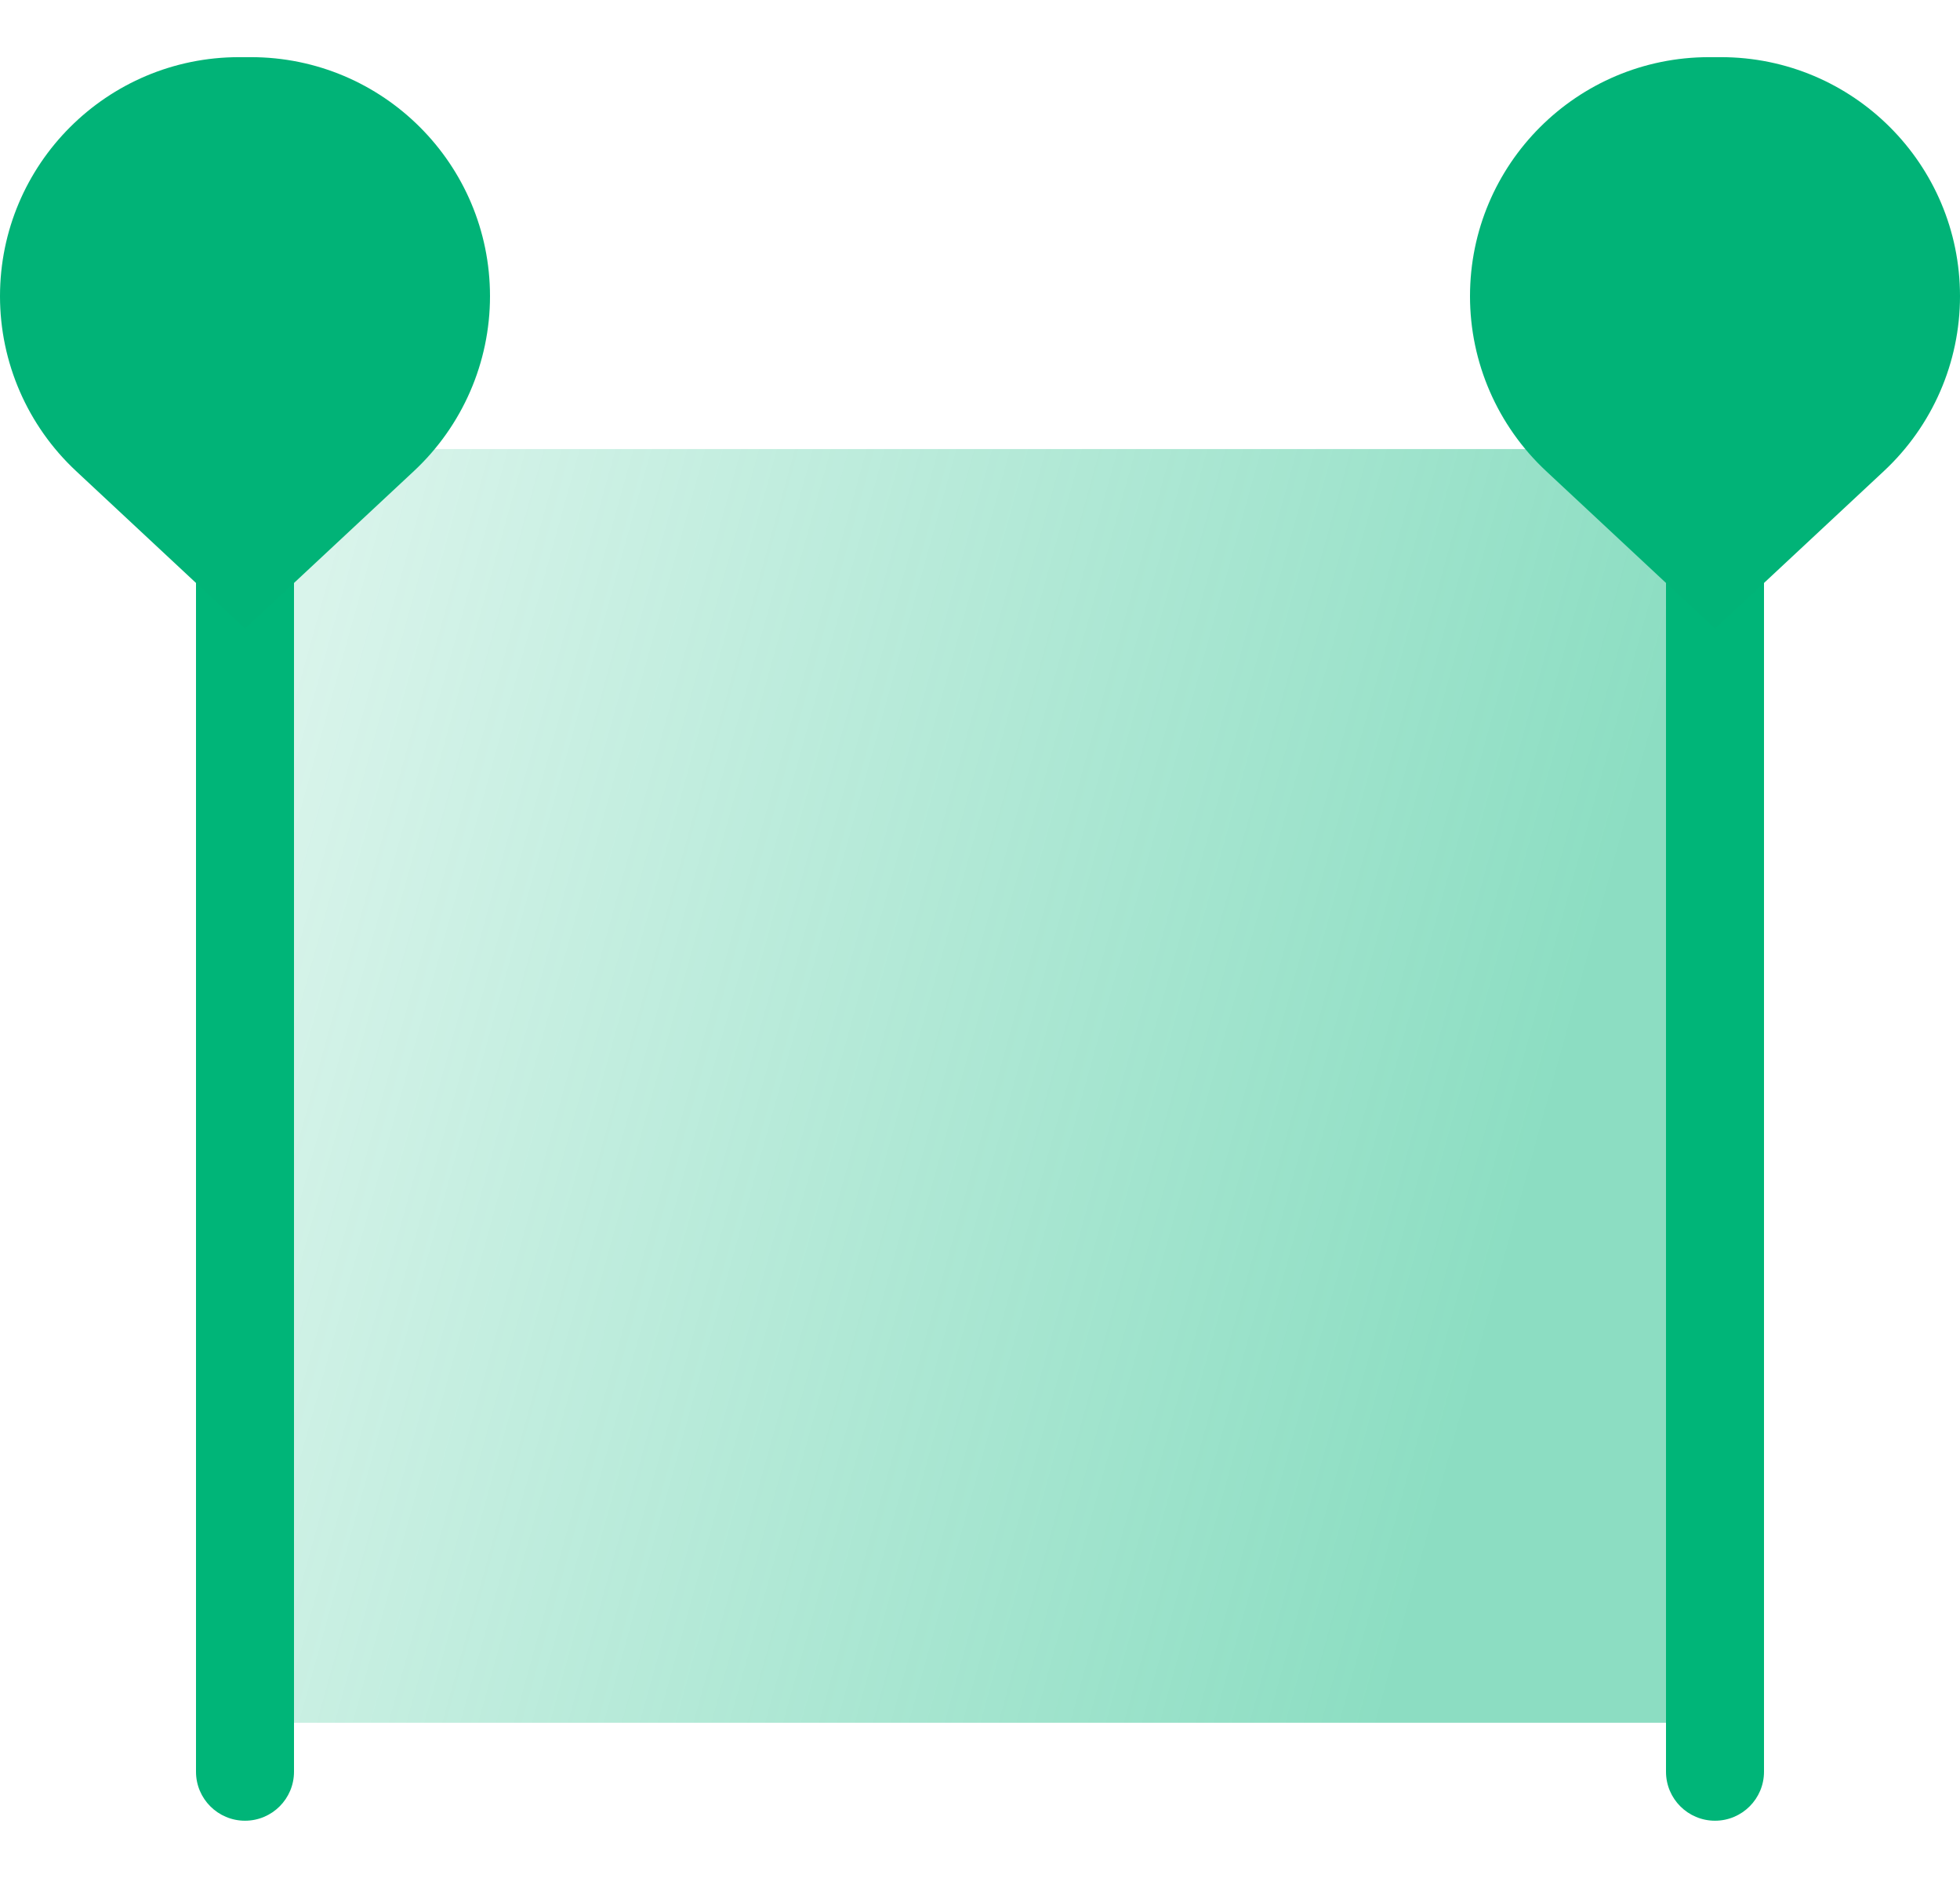
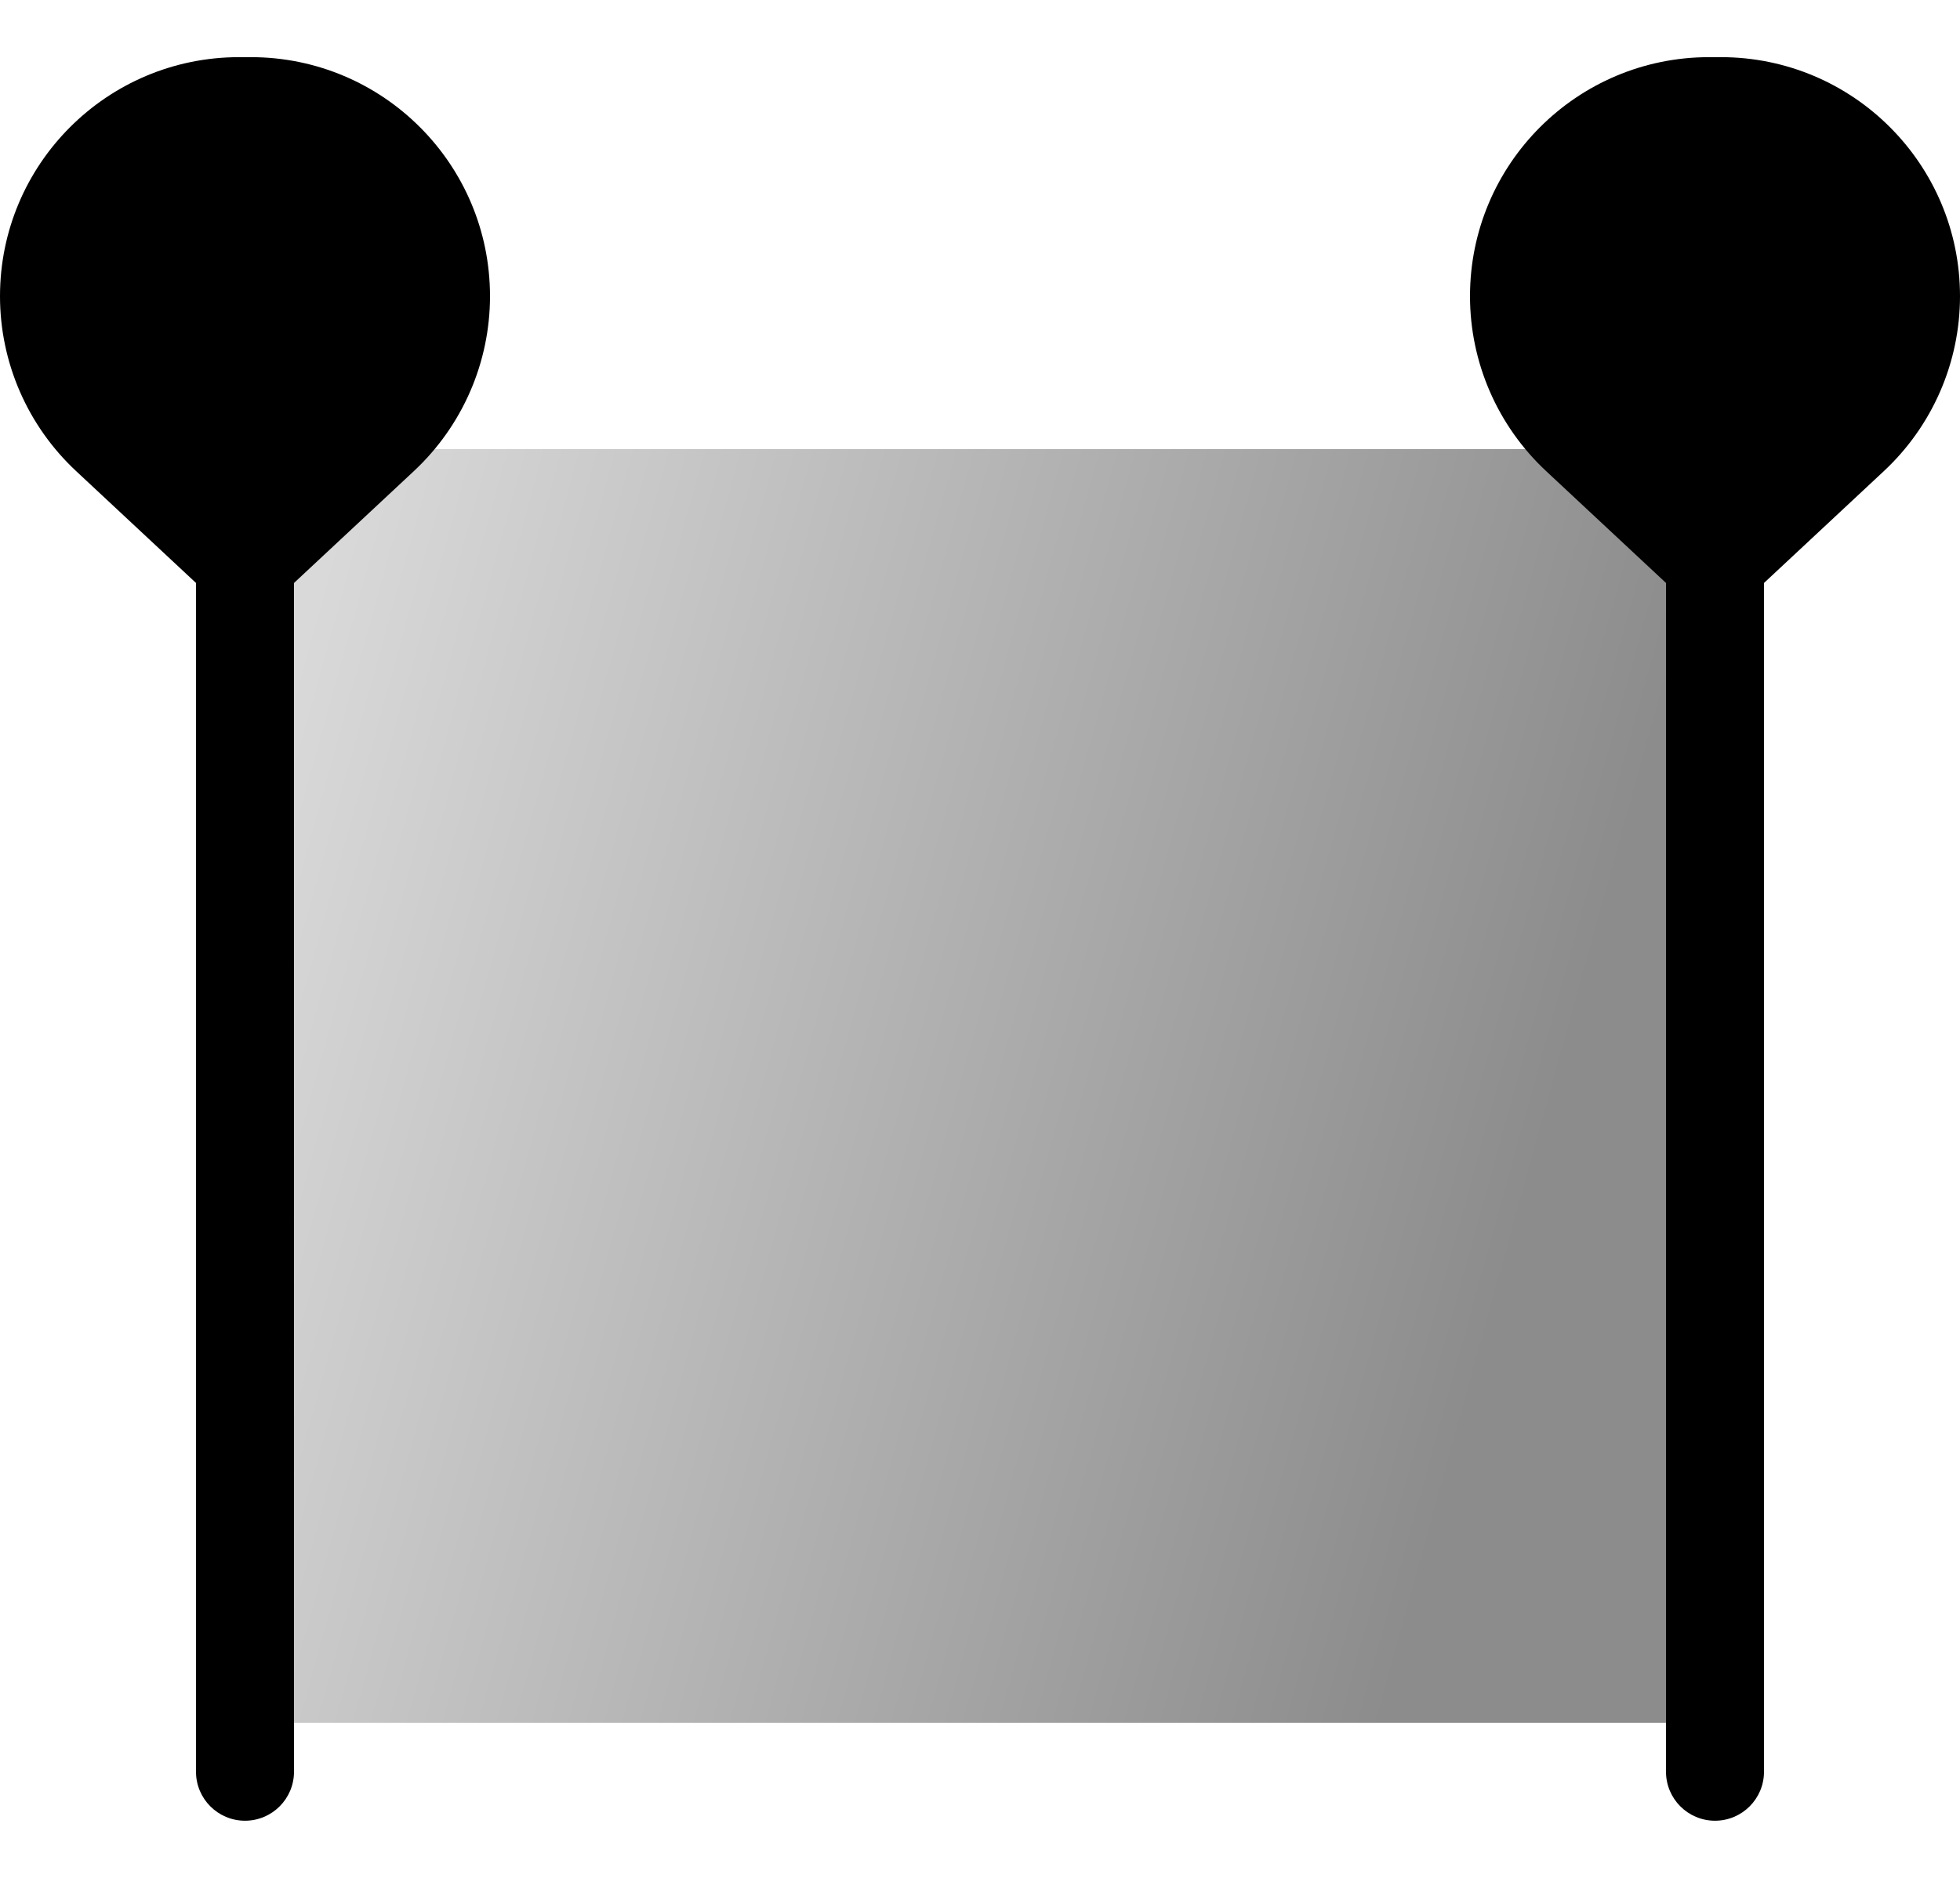
<svg xmlns="http://www.w3.org/2000/svg" width="24" height="23" viewBox="0 0 24 23" fill="none">
  <rect x="3.6" y="5.5" width="16.8" height="15.6" fill="url(#paint0_linear_4740_90520)" fill-opacity="0.5" />
-   <rect x="20.4" y="5.5" width="1.2" height="16.8" rx="0.6" fill="#00B578" />
-   <rect x="2.4" y="5.5" width="1.2" height="16.8" rx="0.6" fill="#00B578" />
-   <path d="M18 3.628C18 2.011 19.311 0.7 20.928 0.7L21.072 0.7C22.689 0.7 24 2.011 24 3.628C24 4.439 23.663 5.214 23.07 5.768L21 7.7L18.93 5.768C18.337 5.214 18 4.439 18 3.628Z" fill="#01B377" />
-   <path d="M3.8261e-08 3.628C1.713e-08 2.011 1.311 0.7 2.928 0.7L3.072 0.7C4.689 0.7 6 2.011 6 3.628C6 4.439 5.663 5.214 5.07 5.768L3 7.7L0.93 5.768C0.337 5.214 4.88662e-08 4.439 3.8261e-08 3.628Z" fill="#01B377" />
+   <rect x="20.4" y="5.5" width="1.2" height="16.8" rx="0.6" fill="currentColor" />
+   <rect x="2.4" y="5.5" width="1.2" height="16.8" rx="0.6" fill="currentColor" />
+   <path d="M18 3.628C18 2.011 19.311 0.7 20.928 0.7L21.072 0.7C22.689 0.7 24 2.011 24 3.628C24 4.439 23.663 5.214 23.07 5.768L21 7.7L18.93 5.768C18.337 5.214 18 4.439 18 3.628Z" fill="currentColor" />
+   <path d="M3.8261e-08 3.628C1.713e-08 2.011 1.311 0.7 2.928 0.7L3.072 0.7C4.689 0.7 6 2.011 6 3.628C6 4.439 5.663 5.214 5.07 5.768L3 7.7L0.93 5.768C0.337 5.214 4.88662e-08 4.439 3.8261e-08 3.628Z" fill="currentColor" />
  <defs>
    <linearGradient id="paint0_linear_4740_90520" x1="20.4" y1="8.425" x2="4.796" y2="4.105" gradientUnits="userSpaceOnUse">
-       <stop stop-color="#00B578" stop-opacity="0.9" />
-       <stop offset="1" stop-color="#00B578" stop-opacity="0.3" />
+       <stop stop-color="currentColor" stop-opacity="0.9" />
+       <stop offset="1" stop-color="currentColor" stop-opacity="0.3" />
    </linearGradient>
  </defs>
</svg>
